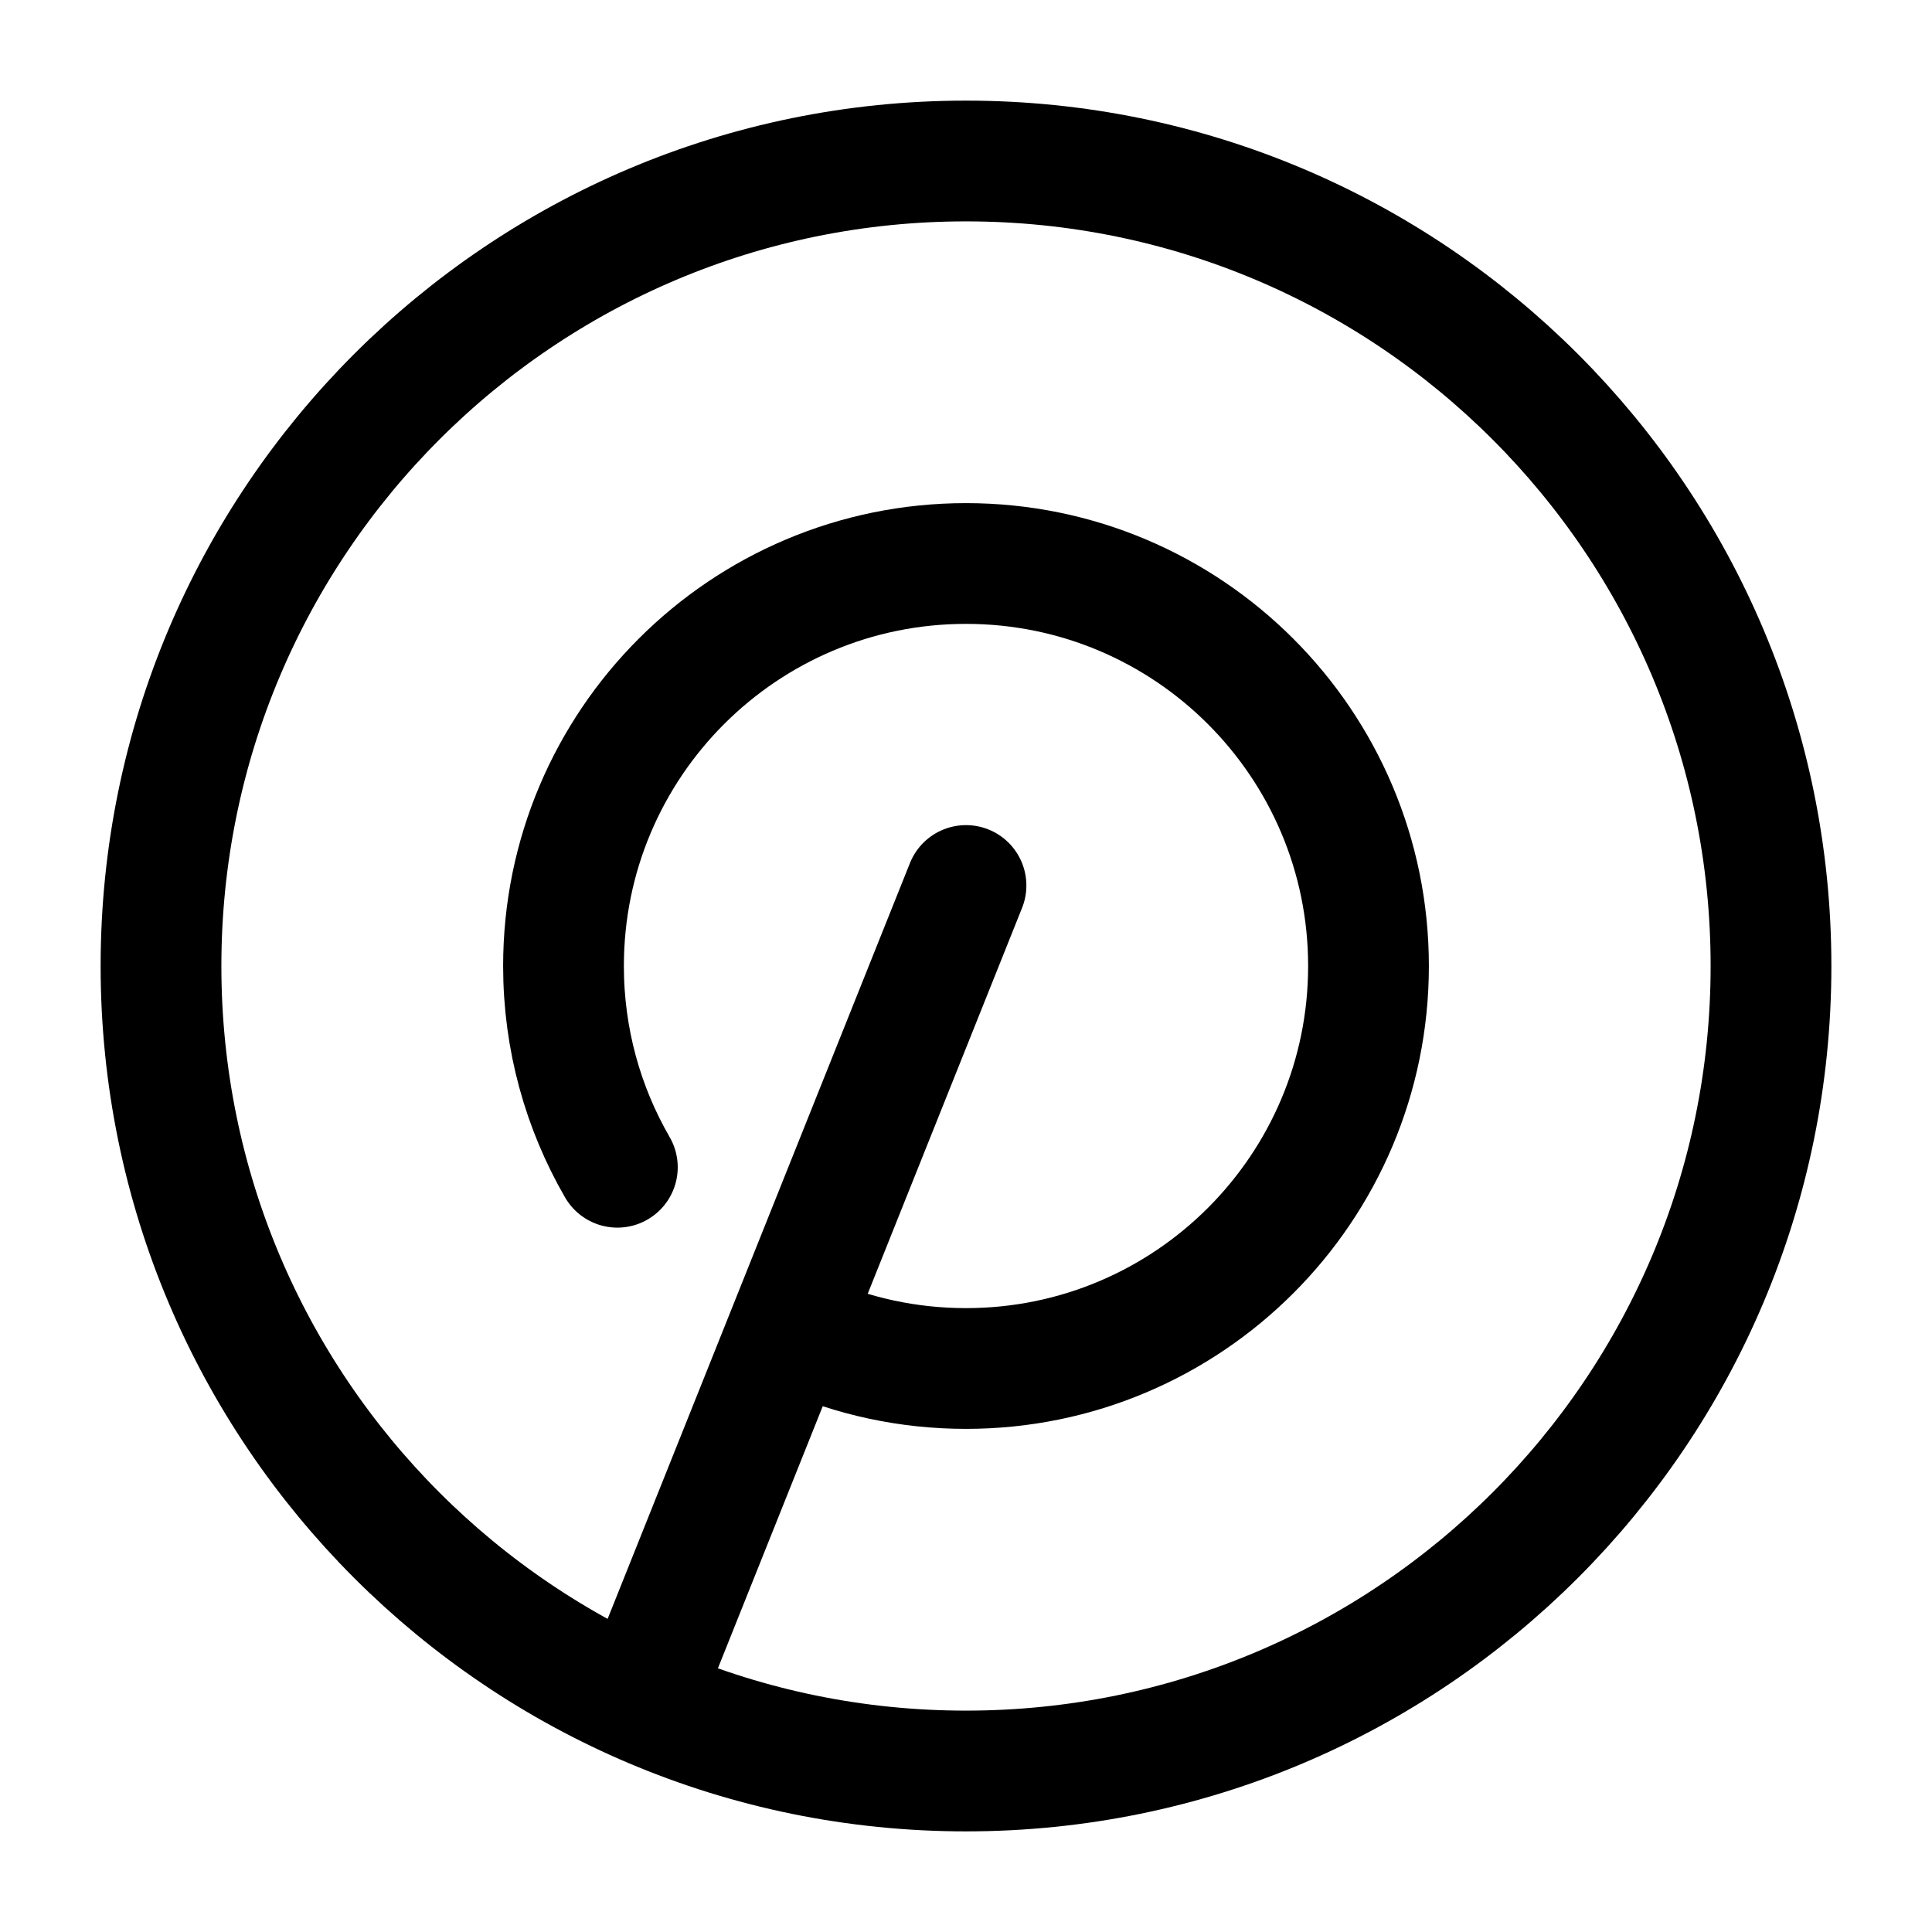
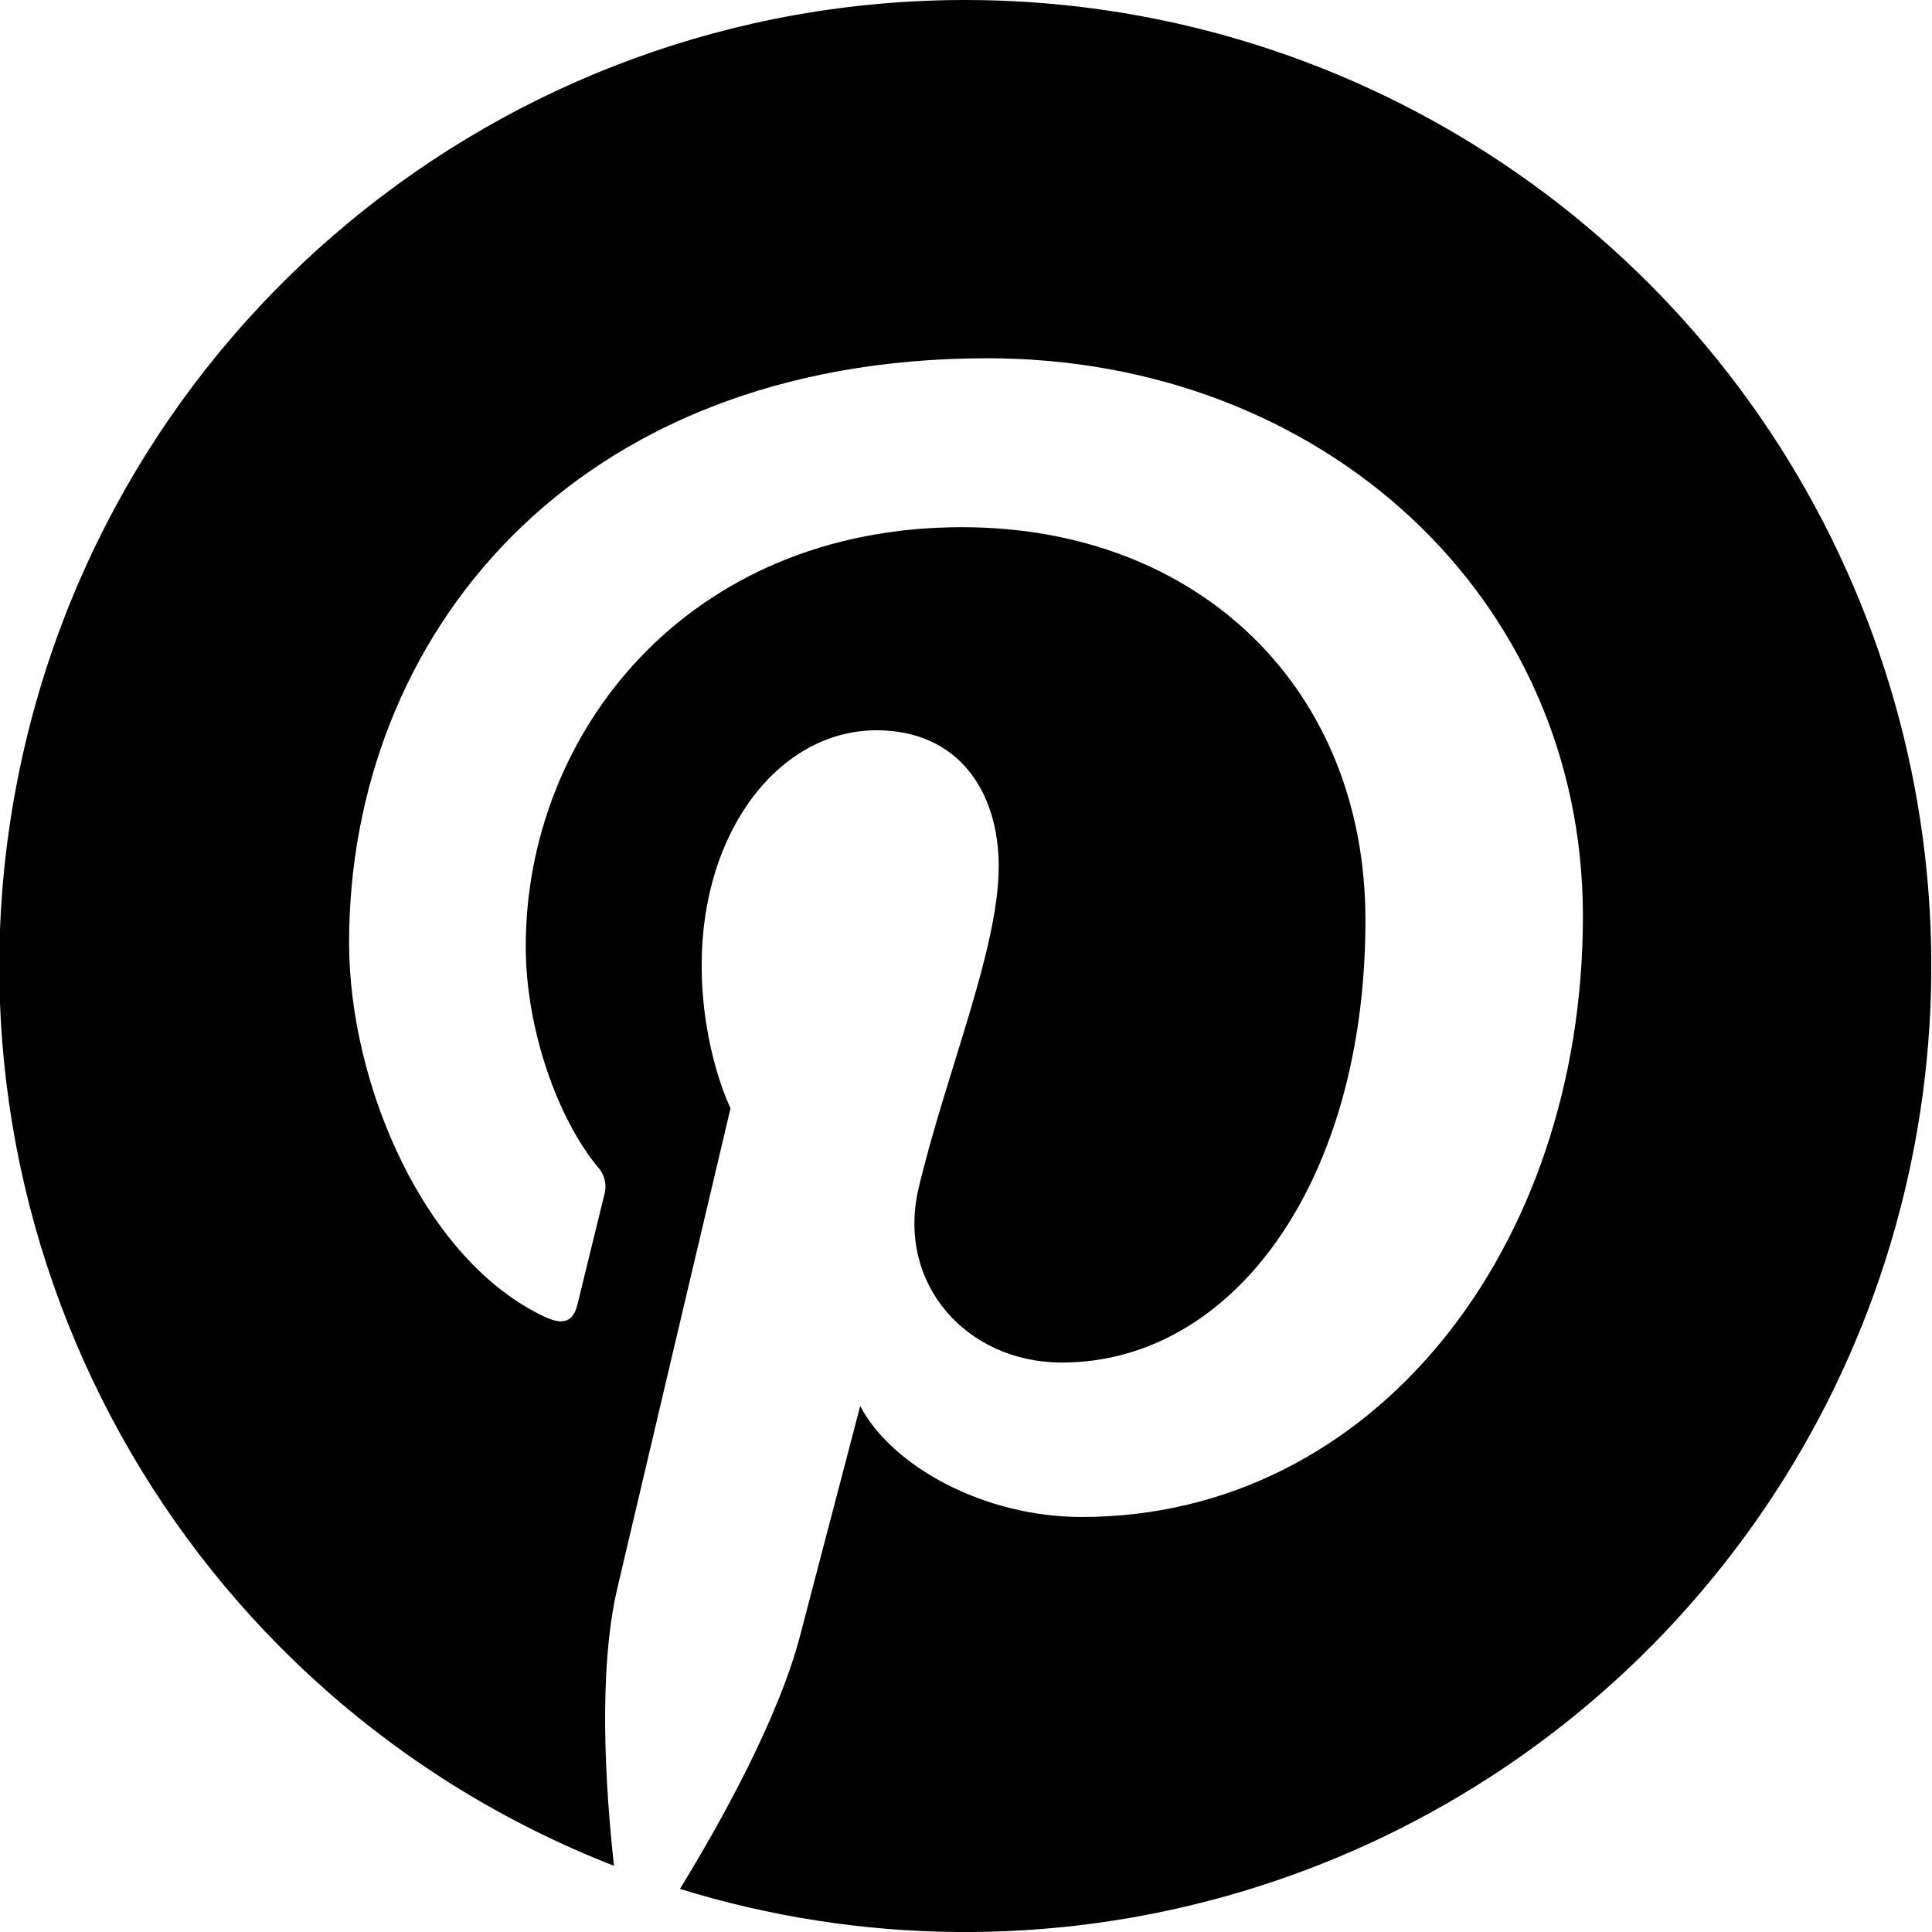
- <svg xmlns="http://www.w3.org/2000/svg" width="24" height="24" viewBox="0 0 24 24" fill="none">
-   <path d="M12 11L8 21" stroke="#000000" stroke-width="1.5" stroke-linecap="round" stroke-linejoin="round" />
-   <path d="M9.974 16.572C10.593 16.847 11.279 17 12 17C14.761 17 17 14.761 17 12C17 9.239 14.761 7 12 7C9.239 7 7 9.239 7 12C7 12.911 7.244 13.765 7.669 14.5" stroke="#000000" stroke-width="1.5" stroke-linecap="round" stroke-linejoin="round" />
-   <circle cx="12" cy="12" r="10" stroke="#000000" stroke-width="1.5" />
+ <svg xmlns="http://www.w3.org/2000/svg" width="16" height="16" fill="currentColor" class="bi bi-pinterest" viewBox="0 0 16 16">
+   <path d="M8 0a8 8 0 0 0-2.915 15.452c-.07-.633-.134-1.606.027-2.297.146-.625.938-3.977.938-3.977s-.239-.479-.239-1.187c0-1.113.645-1.943 1.448-1.943.682 0 1.012.512 1.012 1.127 0 .686-.437 1.712-.663 2.663-.188.796.4 1.446 1.185 1.446 1.422 0 2.515-1.5 2.515-3.664 0-1.915-1.377-3.254-3.342-3.254-2.276 0-3.612 1.707-3.612 3.471 0 .688.265 1.425.595 1.826a.24.24 0 0 1 .056.23c-.061.252-.196.796-.222.907-.035.146-.116.177-.268.107-1-.465-1.624-1.926-1.624-3.1 0-2.523 1.834-4.84 5.286-4.84 2.775 0 4.932 1.977 4.932 4.62 0 2.757-1.739 4.976-4.151 4.976-.811 0-1.573-.421-1.834-.919l-.498 1.902c-.181.695-.669 1.566-.995 2.097A8 8 0 1 0 8 0" />
</svg>
